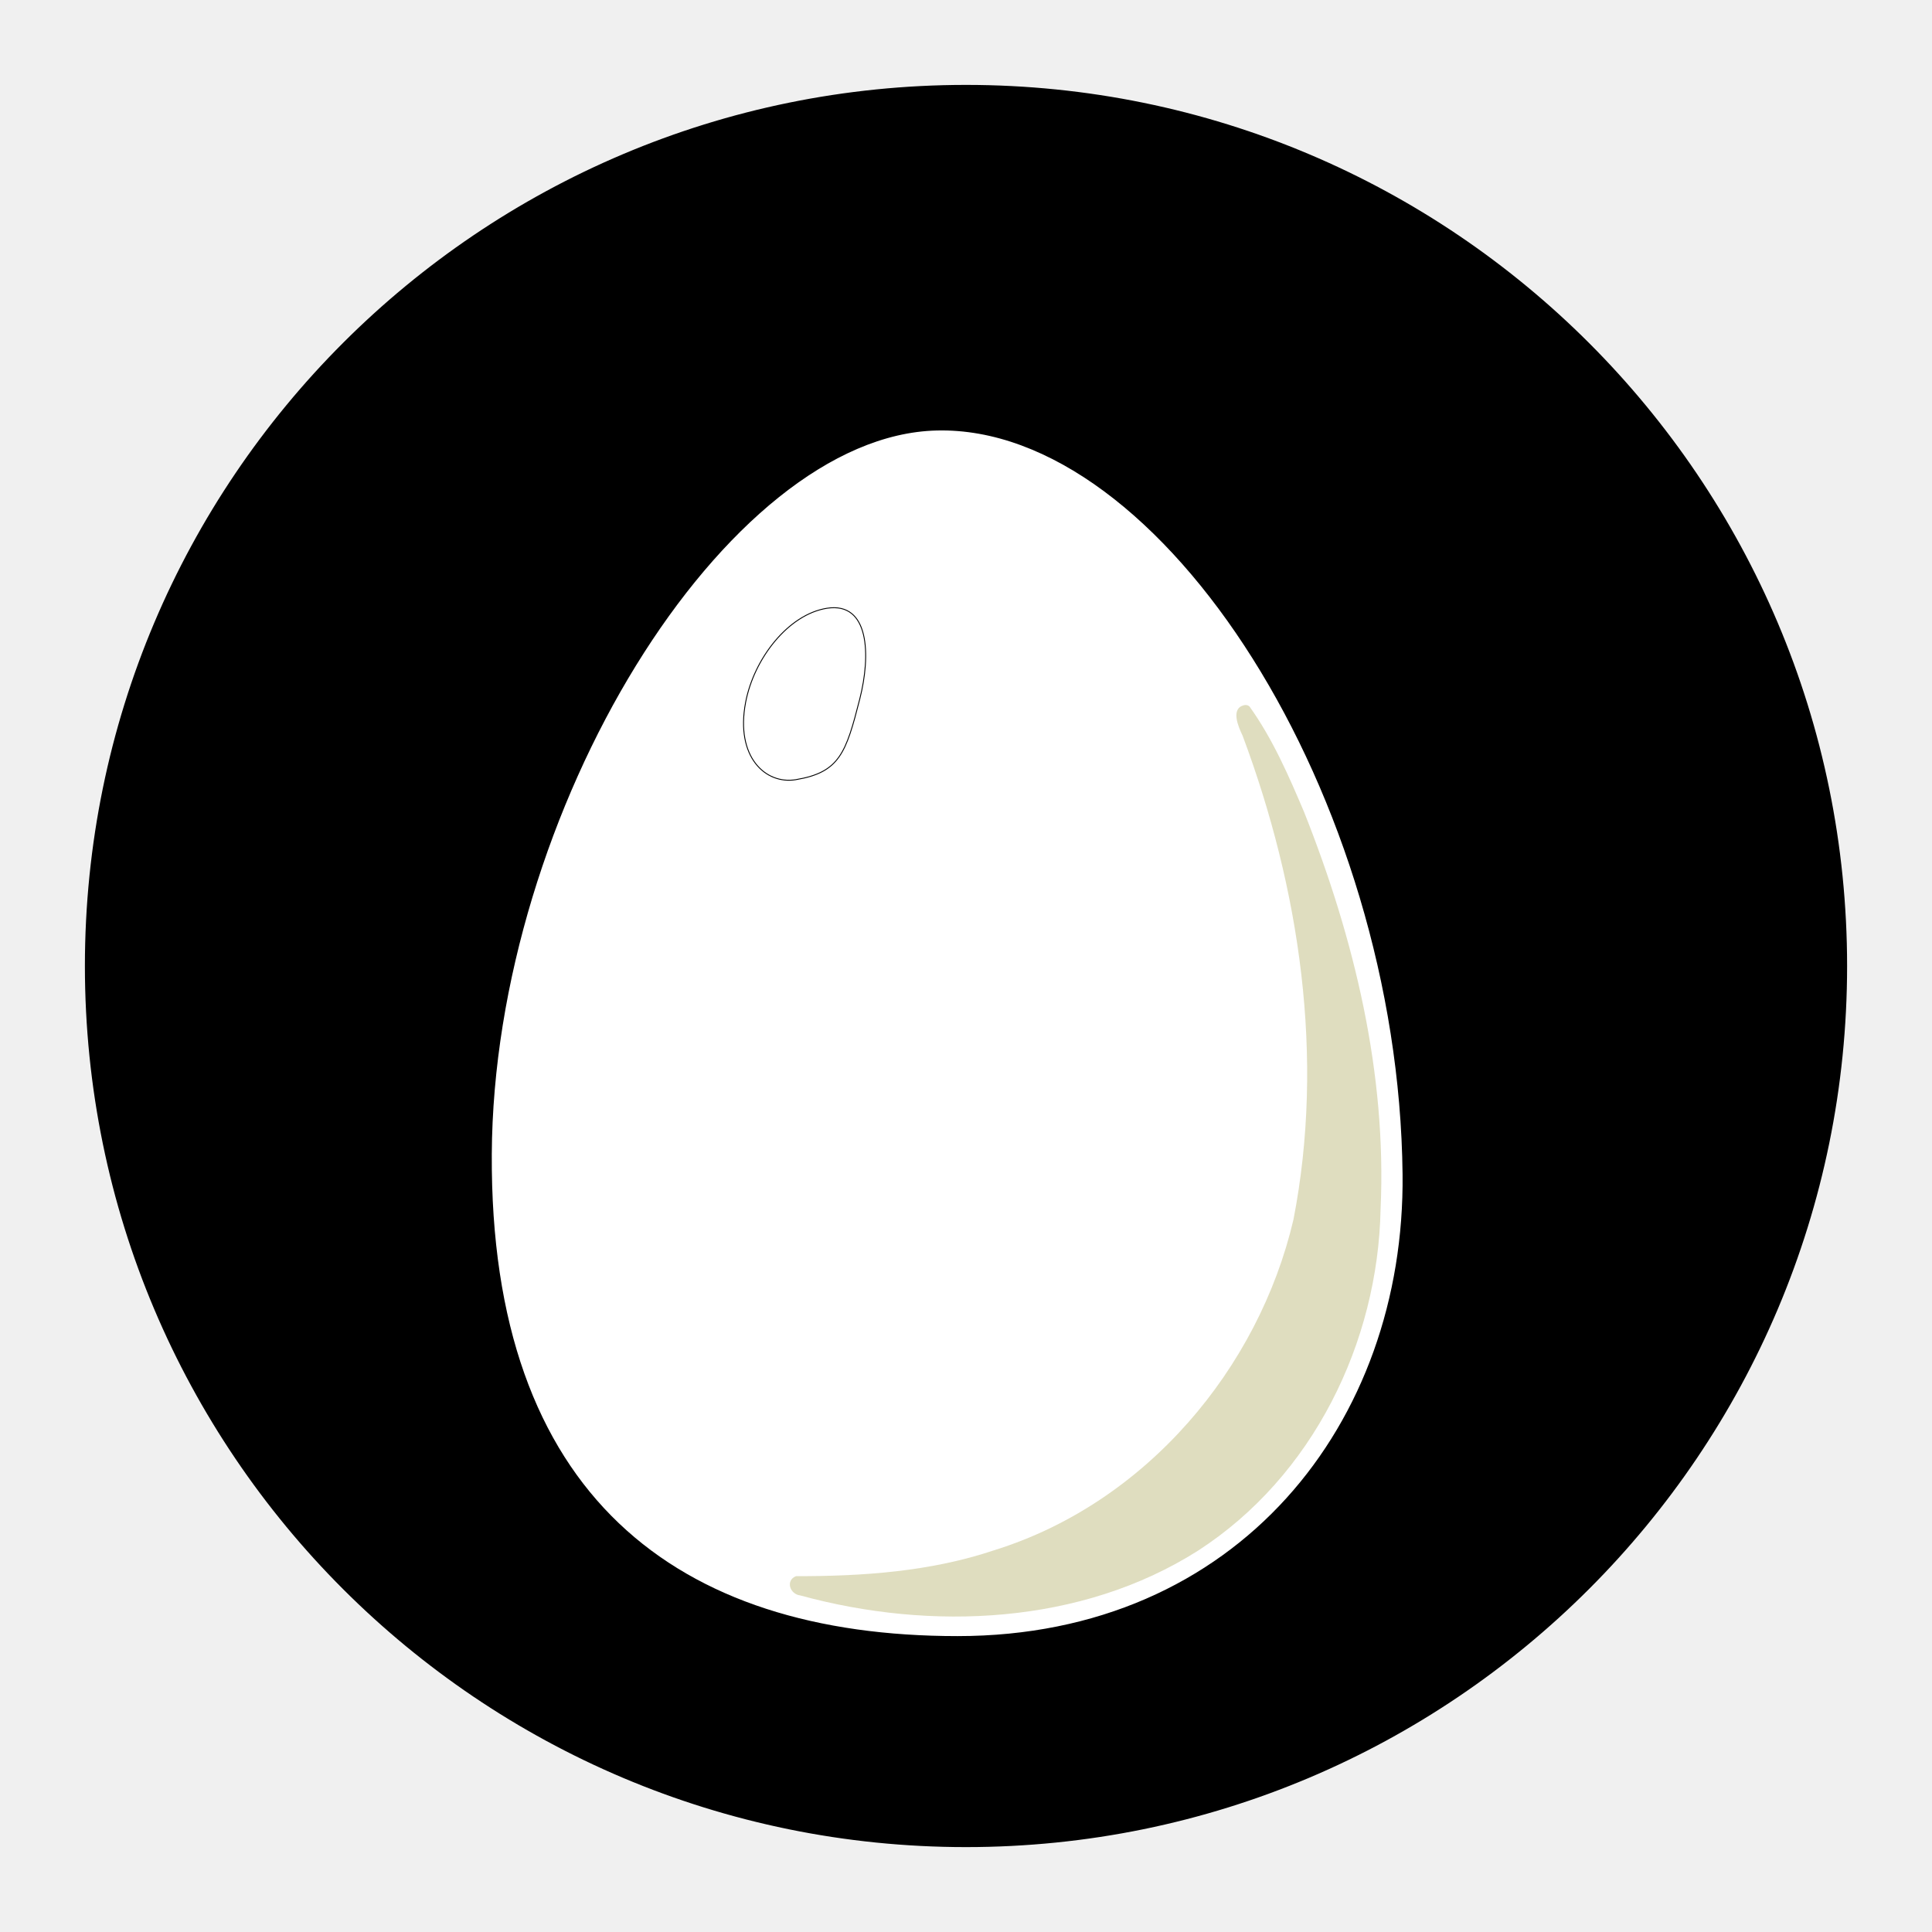
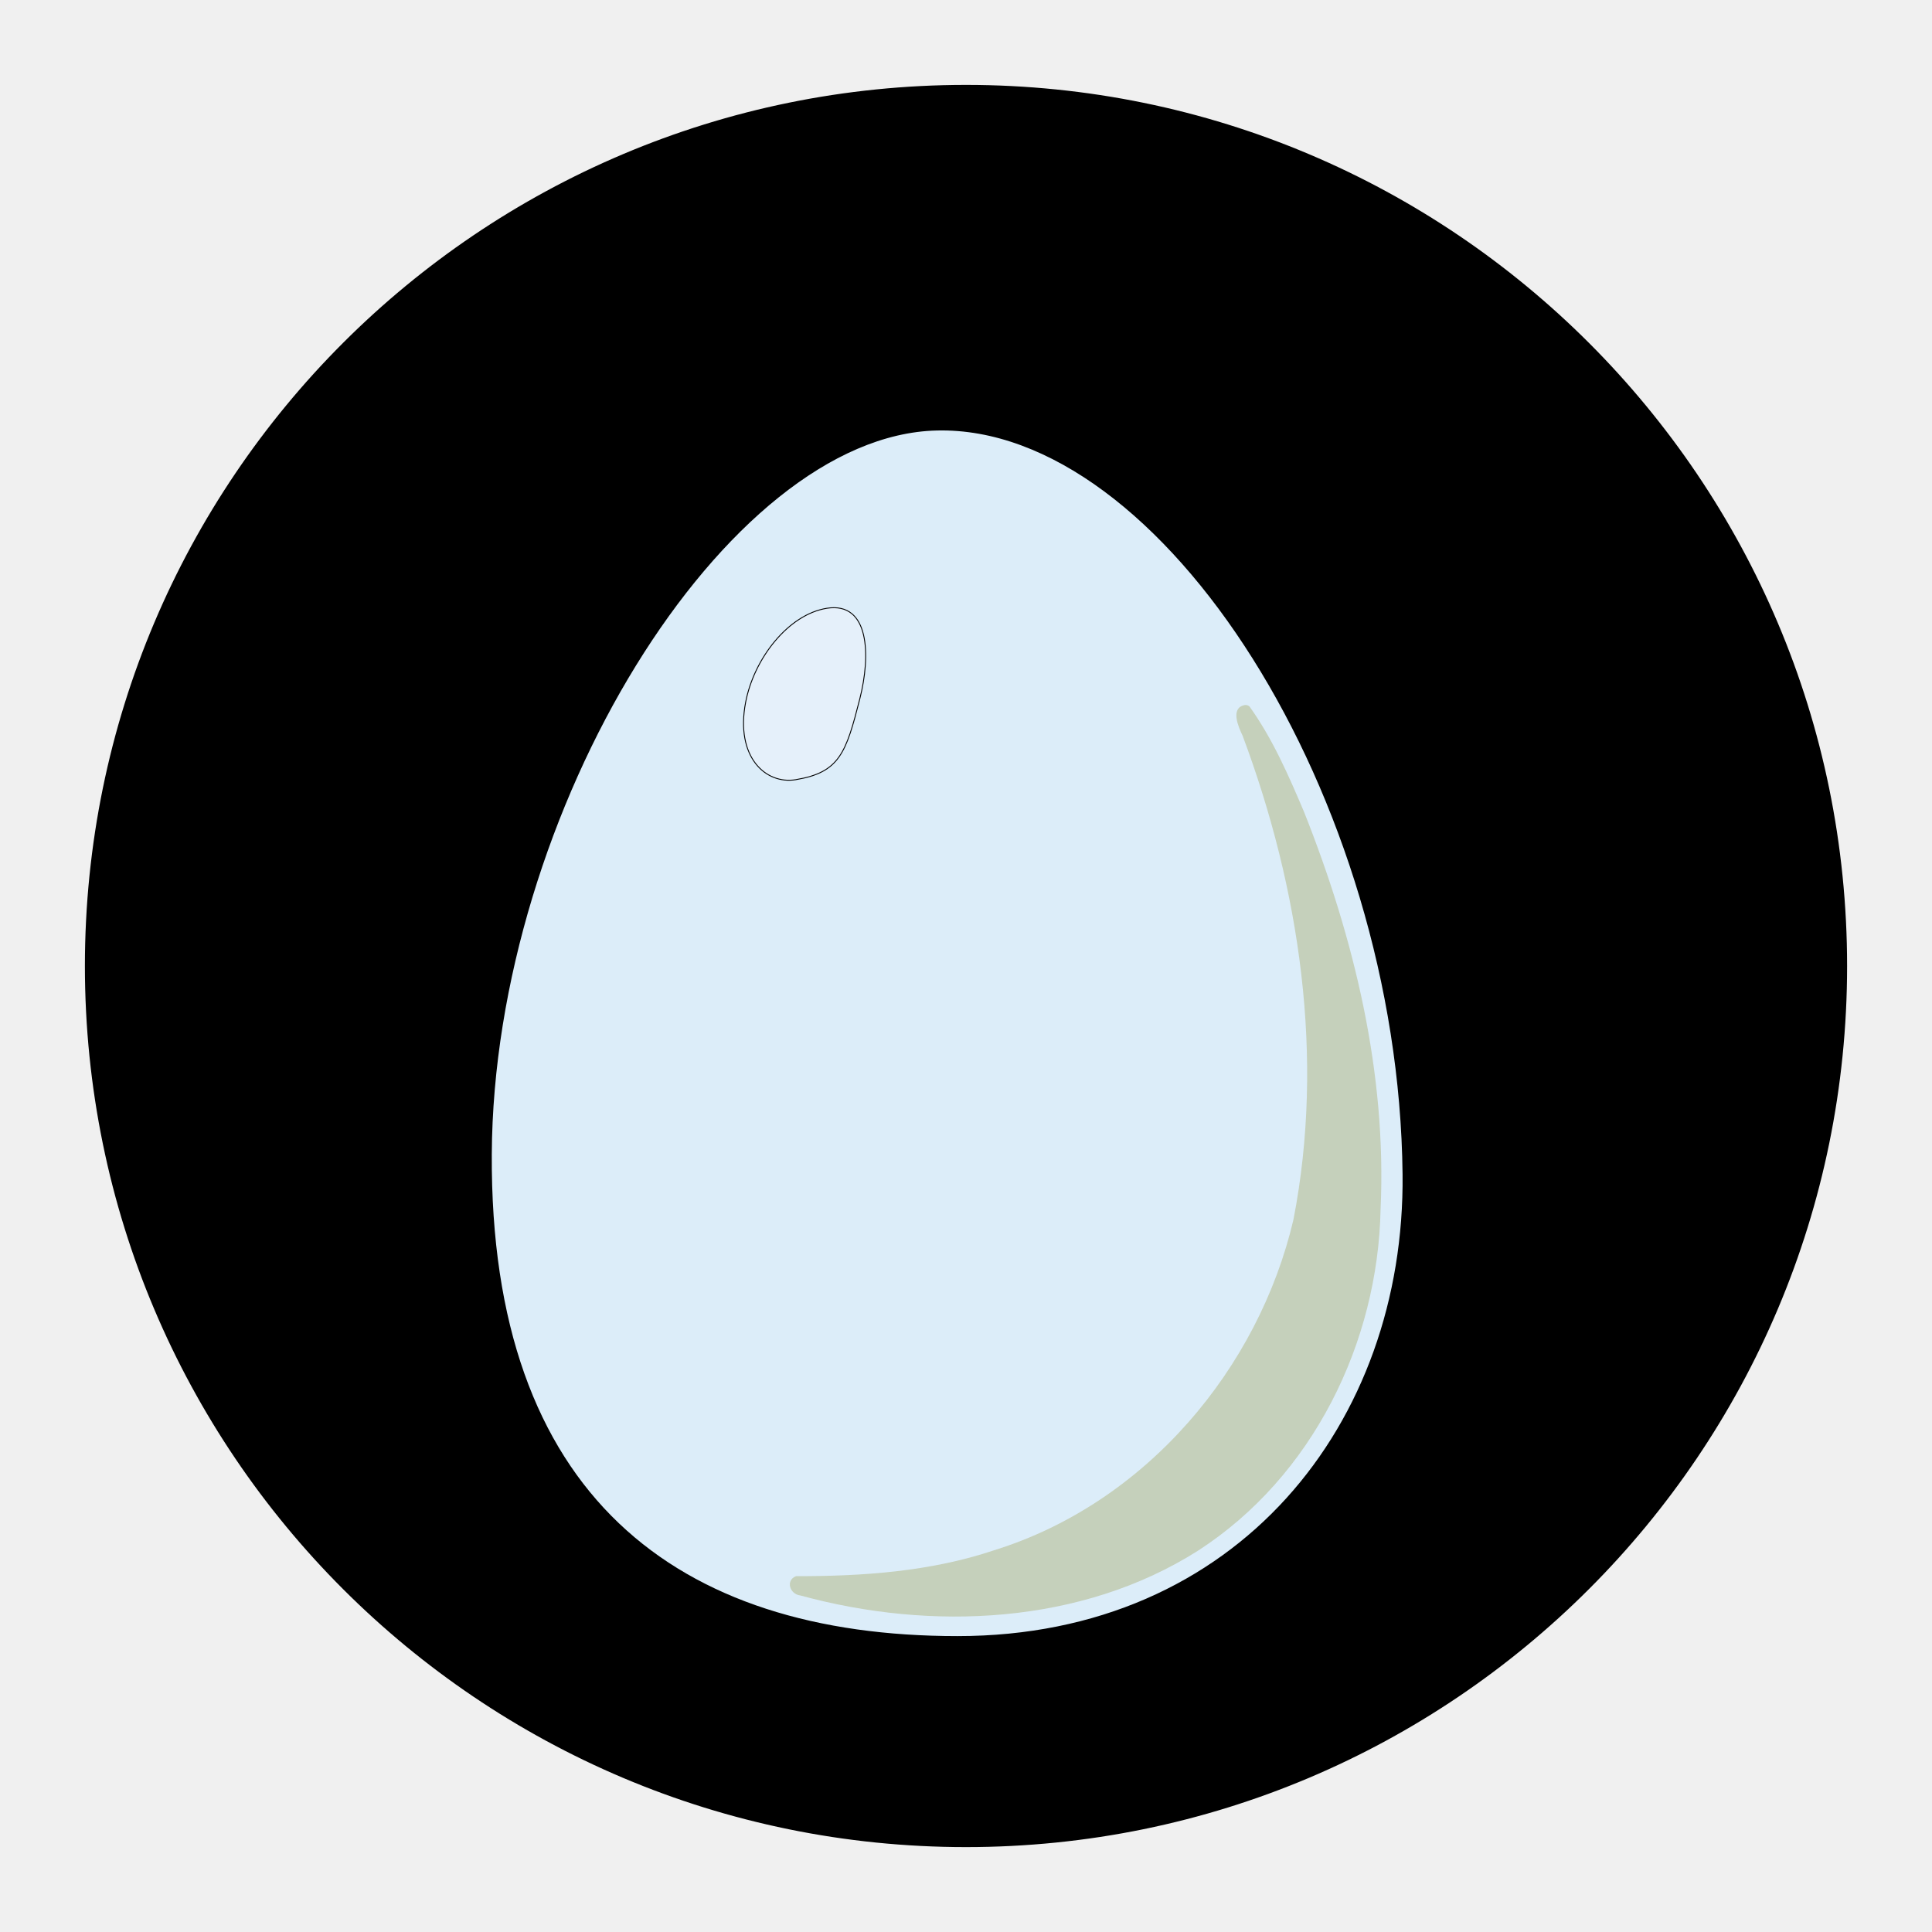
<svg xmlns="http://www.w3.org/2000/svg" version="1.0" id="svg5103" x="0px" y="0px" viewBox="0 0 256 256" style="enable-background:new 0 0 256 256;" xml:space="preserve">
  <style type="text/css">
	.st0{fill-rule:evenodd;clip-rule:evenodd;stroke:#000000;stroke-miterlimit:10;}
	
- 		.st1{fill-rule:evenodd;clip-rule:evenodd;fill:#FFFFFF;stroke:#000000;stroke-width:0.599;stroke-linecap:round;stroke-linejoin:round;stroke-miterlimit:4.93;}
+ 		.st1{fill-rule:evenodd;clip-rule:evenodd;fill:#DCEDF9;stroke:#000000;stroke-width:0.599;stroke-linecap:round;stroke-linejoin:round;stroke-miterlimit:4.93;}
	.st2{fill-rule:evenodd;clip-rule:evenodd;fill:#807B00;fill-opacity:0.251;}
	
- 		.st3{fill-rule:evenodd;clip-rule:evenodd;fill:#FFFFFF;fill-opacity:0.498;stroke:#000000;stroke-width:0.24;stroke-linecap:round;stroke-linejoin:round;stroke-miterlimit:4.93;}
+ 		.st3{fill-rule:evenodd;clip-rule:evenodd;fill:#EFF4FB;fill-opacity:0.498;stroke:#000000;stroke-width:0.24;stroke-linecap:round;stroke-linejoin:round;stroke-miterlimit:4.93;}
</style>
  <circle class="st0" cx="128" cy="128" r="116.25" />
  <g id="layer1" transform="translate(-36.90138,-58.01078)">
    <g id="g8146" transform="matrix(0.75102,0,0,0.75102,-4.5037,-10.766)">
      <g id="g8152" transform="matrix(0.6564463,0,0,0.6564463,-121.4137,-239.3596)">
        <path id="path2167" class="st1" d="M646.21,819.75     c0.73,66.89-44.35,124.42-119.91,124.42s-125.98-37.92-125.48-129.84c0.49-92.13,62.97-193.47,119.91-194.79     C581.47,618.1,645.13,717.98,646.21,819.75L646.21,819.75z" />
        <path id="path3139" class="st2" d="M603.37,693.66c-3.79,0.83-1.58,5.87-0.45,8.21     c15.38,41.15,22.12,86.53,13.67,130.03c-9.36,40.02-39.61,76.2-80.43,88.89c-17.06,5.74-35.34,7.01-53.27,6.97     c-2.91,1.15-1.65,4.87,1.14,5.18c35.24,9.65,75.58,7.83,106.84-11.99c31.02-20.01,48.43-56.11,49.13-91.79     c1.69-36.57-7.08-72.87-20.57-106.81c-4.15-9.78-8.44-19.65-14.68-28.36C604.37,693.67,603.85,693.55,603.37,693.66     L603.37,693.66z" />
        <path id="path4257" class="st3" d="M500.02,692.01     c-3.7,14.54-5.44,19.72-17.2,21.68c-8.11,1.34-16.27-6.1-13.48-20.78c2.24-11.77,11.47-23.65,21.85-25.29     C502.64,665.82,503.02,680.26,500.02,692.01L500.02,692.01z" />
      </g>
    </g>
  </g>
</svg>
